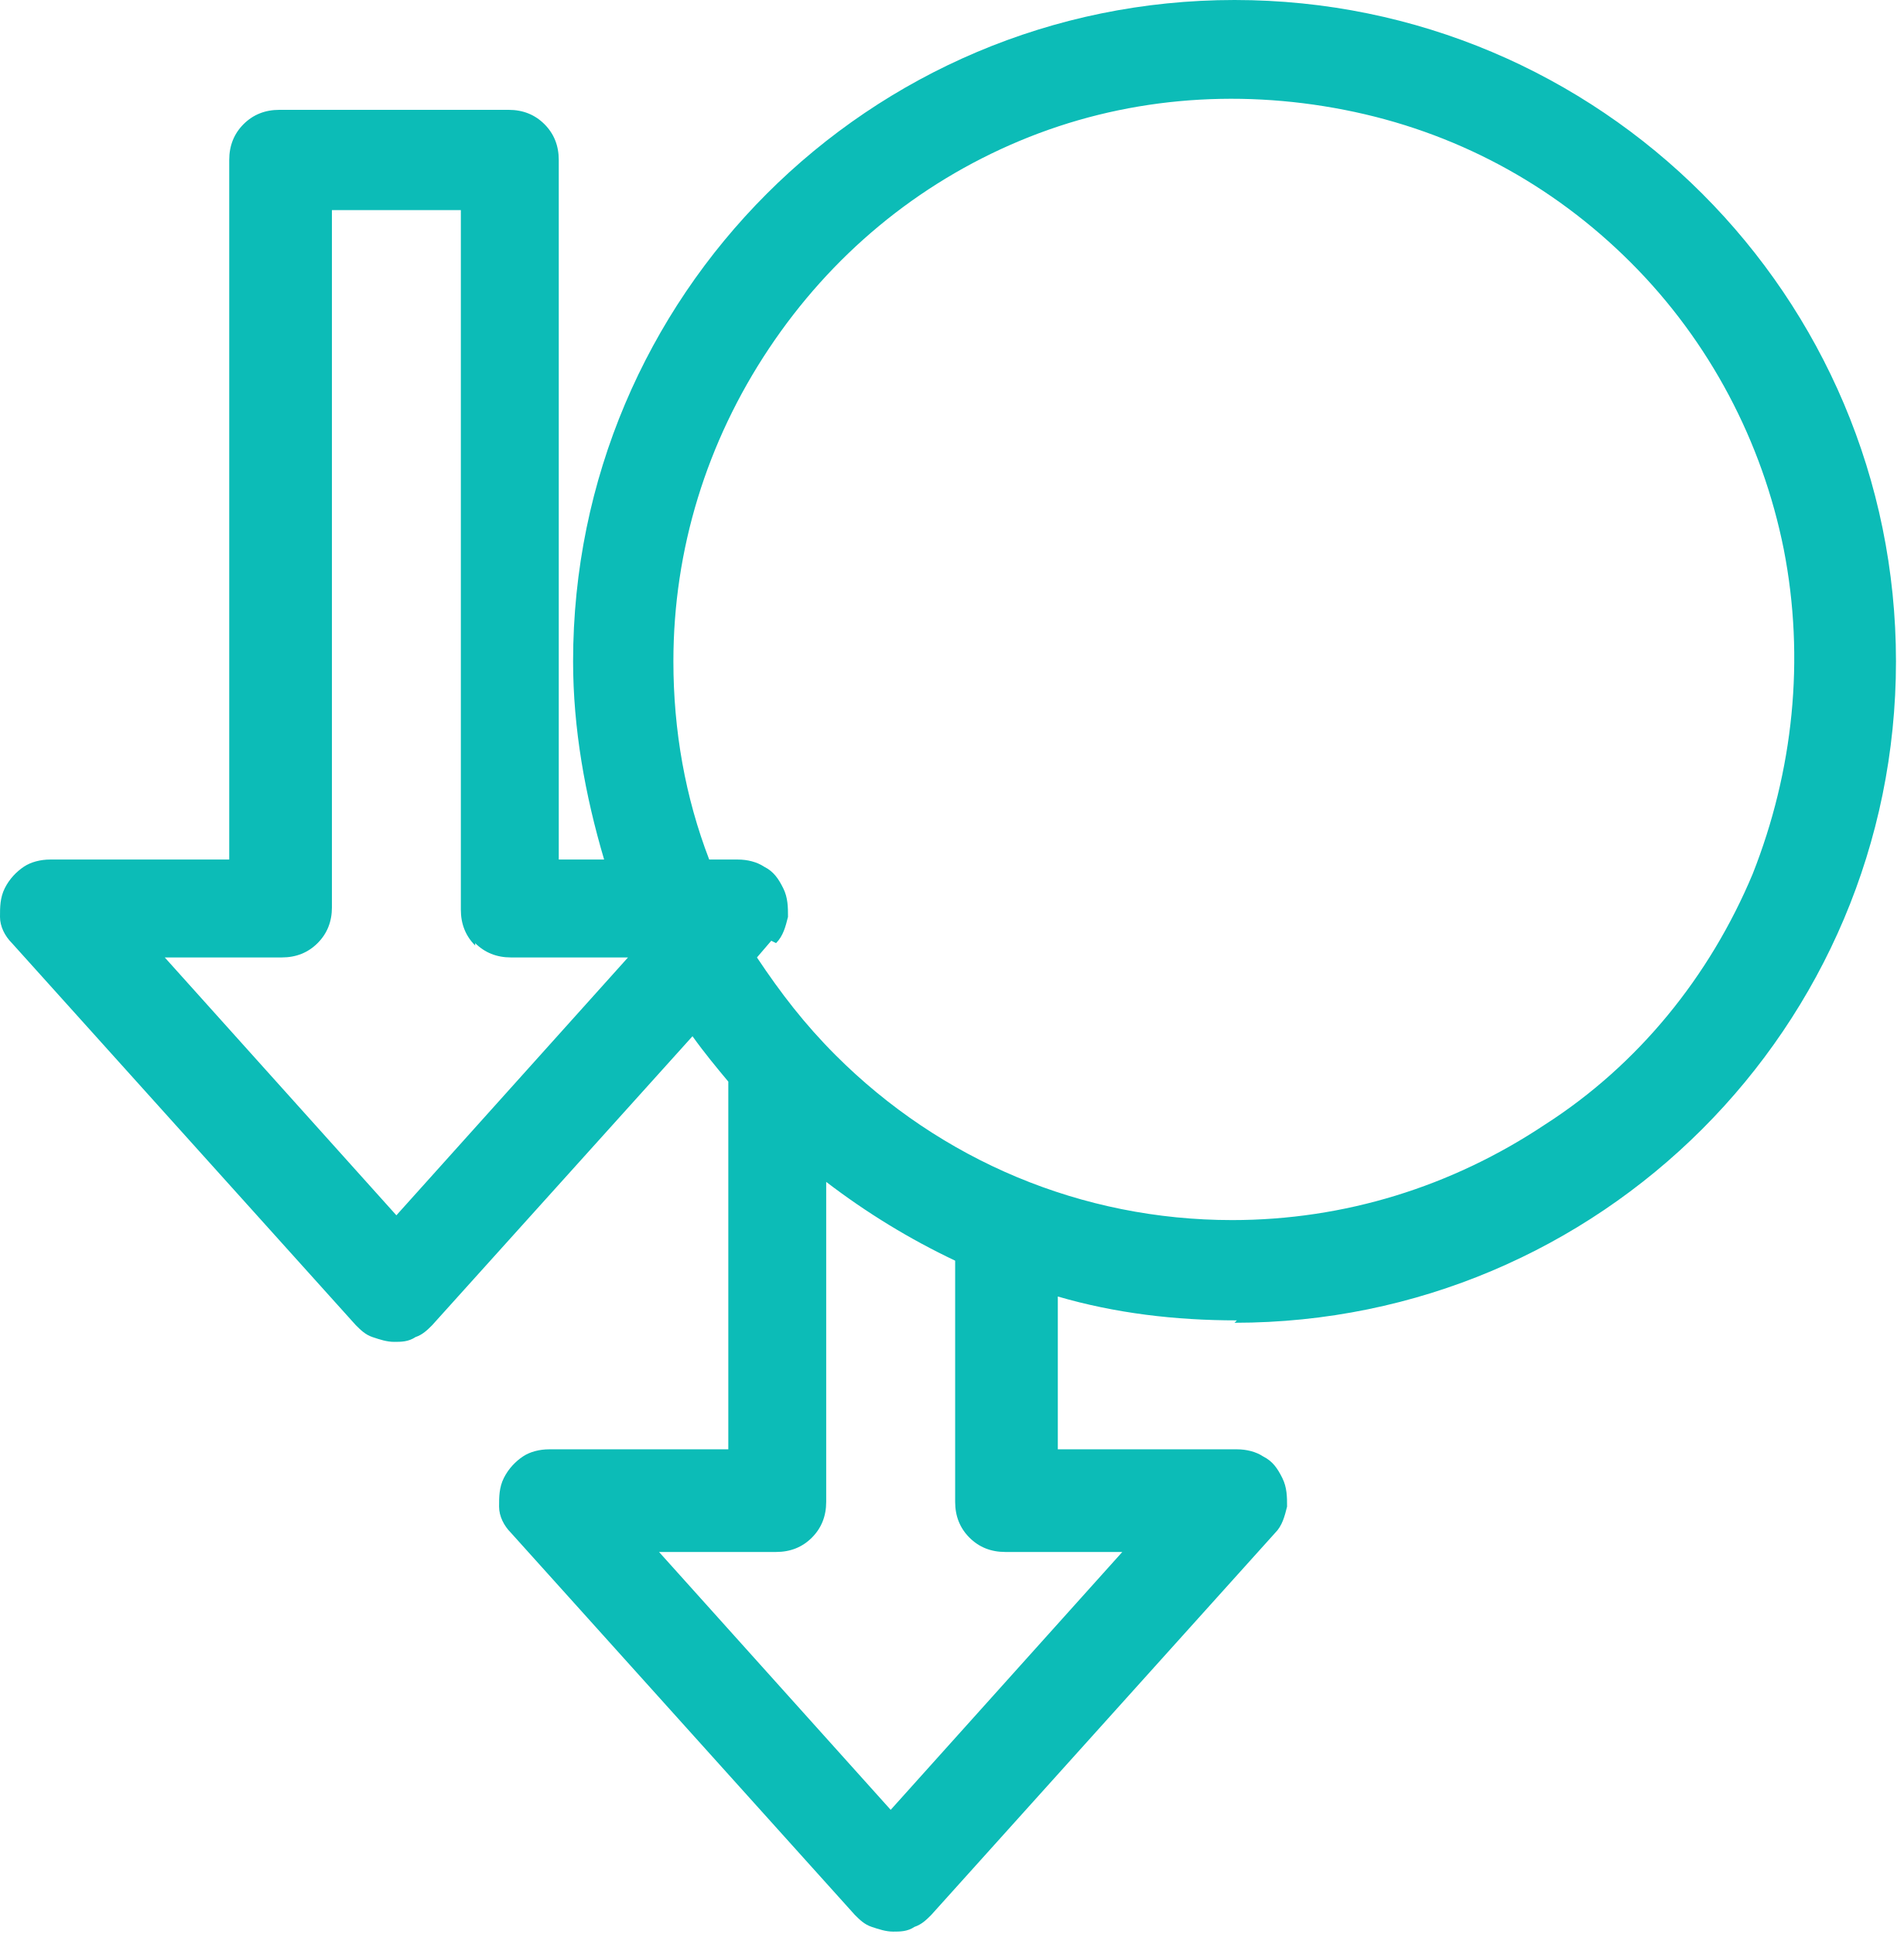
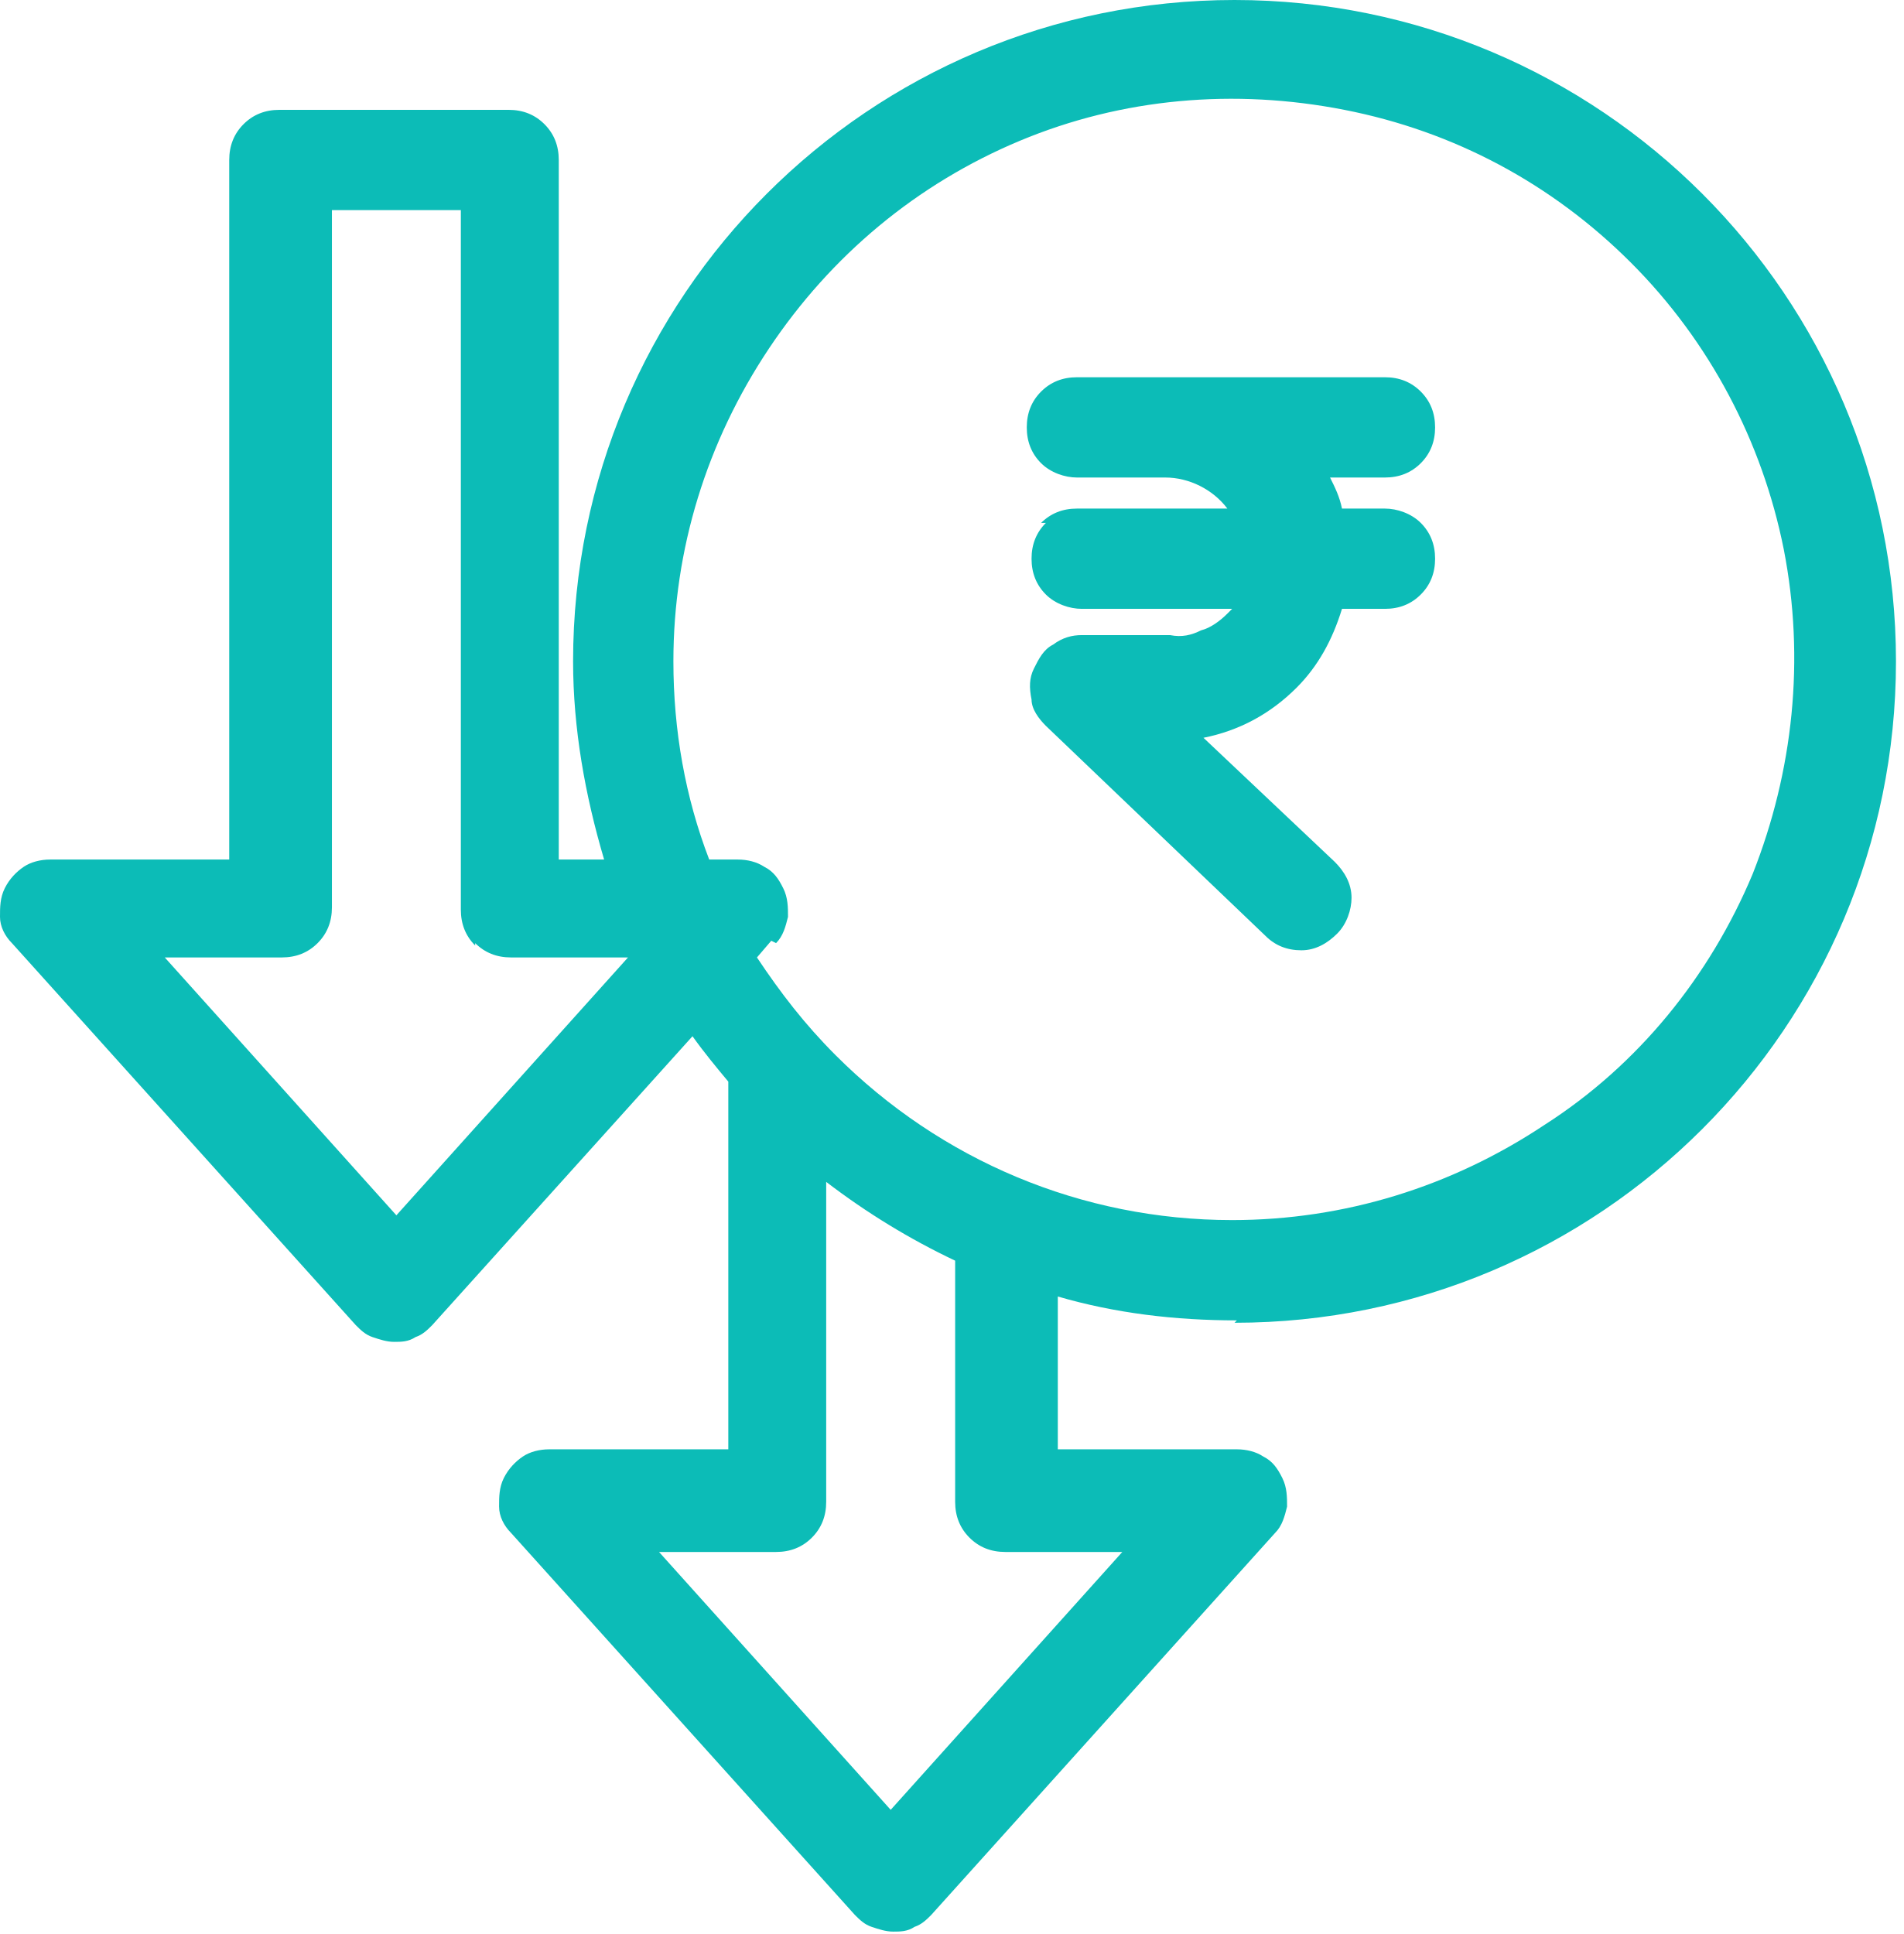
<svg xmlns="http://www.w3.org/2000/svg" width="63" height="64" viewBox="0 0 63 64" fill="none">
  <path d="M40.849 43.773C52.938 43.773 62.736 33.975 62.736 21.886C62.736 9.798 52.938 0 40.849 0C28.761 0 18.963 9.798 18.963 21.886C18.963 24.099 19.358 26.311 19.99 28.444H18.489V5.294C18.489 4.82 18.331 4.425 18.015 4.109C17.699 3.793 17.304 3.635 16.83 3.635H9.244C8.77 3.635 8.375 3.793 8.059 4.109C7.743 4.425 7.585 4.82 7.585 5.294V28.444H1.659C1.343 28.444 1.027 28.523 0.79 28.681C0.553 28.84 0.316 29.076 0.158 29.393C0 29.709 0 30.025 0 30.341C0 30.657 0.158 30.973 0.395 31.21L11.773 43.852C11.931 44.01 12.089 44.168 12.326 44.247C12.563 44.326 12.8 44.405 13.037 44.405C13.274 44.405 13.511 44.405 13.748 44.247C13.985 44.168 14.143 44.01 14.301 43.852L22.914 34.291C23.309 34.844 23.704 35.319 24.099 35.793V47.961H18.173C17.857 47.961 17.541 48.039 17.304 48.197C17.067 48.356 16.83 48.593 16.672 48.909C16.514 49.225 16.514 49.541 16.514 49.857C16.514 50.173 16.672 50.489 16.909 50.726L28.286 63.368C28.444 63.526 28.602 63.684 28.84 63.763C29.076 63.842 29.314 63.921 29.551 63.921C29.788 63.921 30.025 63.921 30.262 63.763C30.499 63.684 30.657 63.526 30.815 63.368L42.193 50.726C42.43 50.489 42.509 50.173 42.588 49.857C42.588 49.541 42.588 49.225 42.43 48.909C42.272 48.593 42.114 48.356 41.797 48.197C41.56 48.039 41.244 47.961 40.928 47.961H35.002V42.904C36.899 43.457 38.874 43.694 40.928 43.694L40.849 43.773ZM27.338 49.699V39.111C28.681 40.138 30.104 41.007 31.605 41.718V49.699C31.605 50.173 31.763 50.568 32.079 50.884C32.395 51.2 32.79 51.358 33.264 51.358H37.136L29.472 59.891L21.807 51.358H25.679C26.153 51.358 26.548 51.2 26.864 50.884C27.18 50.568 27.338 50.173 27.338 49.699ZM25.679 31.21C25.916 30.973 25.995 30.657 26.074 30.341C26.074 30.025 26.074 29.709 25.916 29.393C25.758 29.076 25.6 28.84 25.284 28.681C25.047 28.523 24.731 28.444 24.415 28.444H23.467C22.677 26.39 22.282 24.178 22.282 21.886C22.282 18.173 23.388 14.617 25.442 11.536C27.496 8.454 30.341 6.084 33.738 4.662C37.136 3.24 40.849 2.923 44.484 3.635C48.118 4.346 51.358 6.084 53.965 8.691C56.573 11.299 58.311 14.617 59.022 18.173C59.733 21.807 59.338 25.521 57.995 28.919C56.573 32.316 54.203 35.239 51.121 37.215C48.039 39.269 44.484 40.375 40.77 40.375C35.793 40.375 31.131 38.4 27.654 34.923C26.627 33.896 25.837 32.869 25.047 31.684L25.521 31.131L25.679 31.21ZM15.723 31.21C16.04 31.526 16.435 31.684 16.909 31.684H20.78L13.116 40.217L5.452 31.684H9.323C9.798 31.684 10.193 31.526 10.509 31.21C10.825 30.894 10.983 30.499 10.983 30.025V6.953H15.249V30.104C15.249 30.578 15.407 30.973 15.723 31.289V31.21Z" fill="#0CBCB7" />
+   <path d="M34.607 17.304C34.291 17.62 34.133 18.015 34.133 18.489C34.133 18.963 34.291 19.358 34.607 19.674C34.923 19.99 35.398 20.148 35.793 20.148H40.77C40.77 20.148 40.691 20.227 40.612 20.306C40.375 20.543 40.059 20.78 39.743 20.859C39.427 21.017 39.111 21.096 38.716 21.017H35.793C35.477 21.017 35.16 21.096 34.844 21.333C34.528 21.491 34.37 21.807 34.212 22.123C34.054 22.439 34.054 22.756 34.133 23.151C34.133 23.467 34.37 23.783 34.607 24.02L41.877 30.973C42.193 31.289 42.588 31.447 43.062 31.447C43.536 31.447 43.931 31.21 44.247 30.894C44.563 30.578 44.721 30.104 44.721 29.709C44.721 29.235 44.484 28.839 44.168 28.523L39.822 24.415C41.007 24.178 42.035 23.625 42.904 22.756C43.615 22.044 44.089 21.175 44.405 20.148H45.827C46.301 20.148 46.696 19.99 47.012 19.674C47.328 19.358 47.486 18.963 47.486 18.489C47.486 18.015 47.328 17.62 47.012 17.304C46.696 16.988 46.222 16.83 45.827 16.83H44.405C44.326 16.434 44.168 16.119 44.01 15.802H45.827C46.301 15.802 46.696 15.644 47.012 15.328C47.328 15.012 47.486 14.617 47.486 14.143C47.486 13.669 47.328 13.274 47.012 12.958C46.696 12.642 46.301 12.484 45.827 12.484H35.635C35.16 12.484 34.766 12.642 34.449 12.958C34.133 13.274 33.975 13.669 33.975 14.143C33.975 14.617 34.133 15.012 34.449 15.328C34.766 15.644 35.239 15.802 35.635 15.802H38.558C39.348 15.802 40.138 16.198 40.612 16.83H35.635C35.16 16.83 34.766 16.988 34.449 17.304H34.607Z" fill="#0CBCB7" />
</svg>
